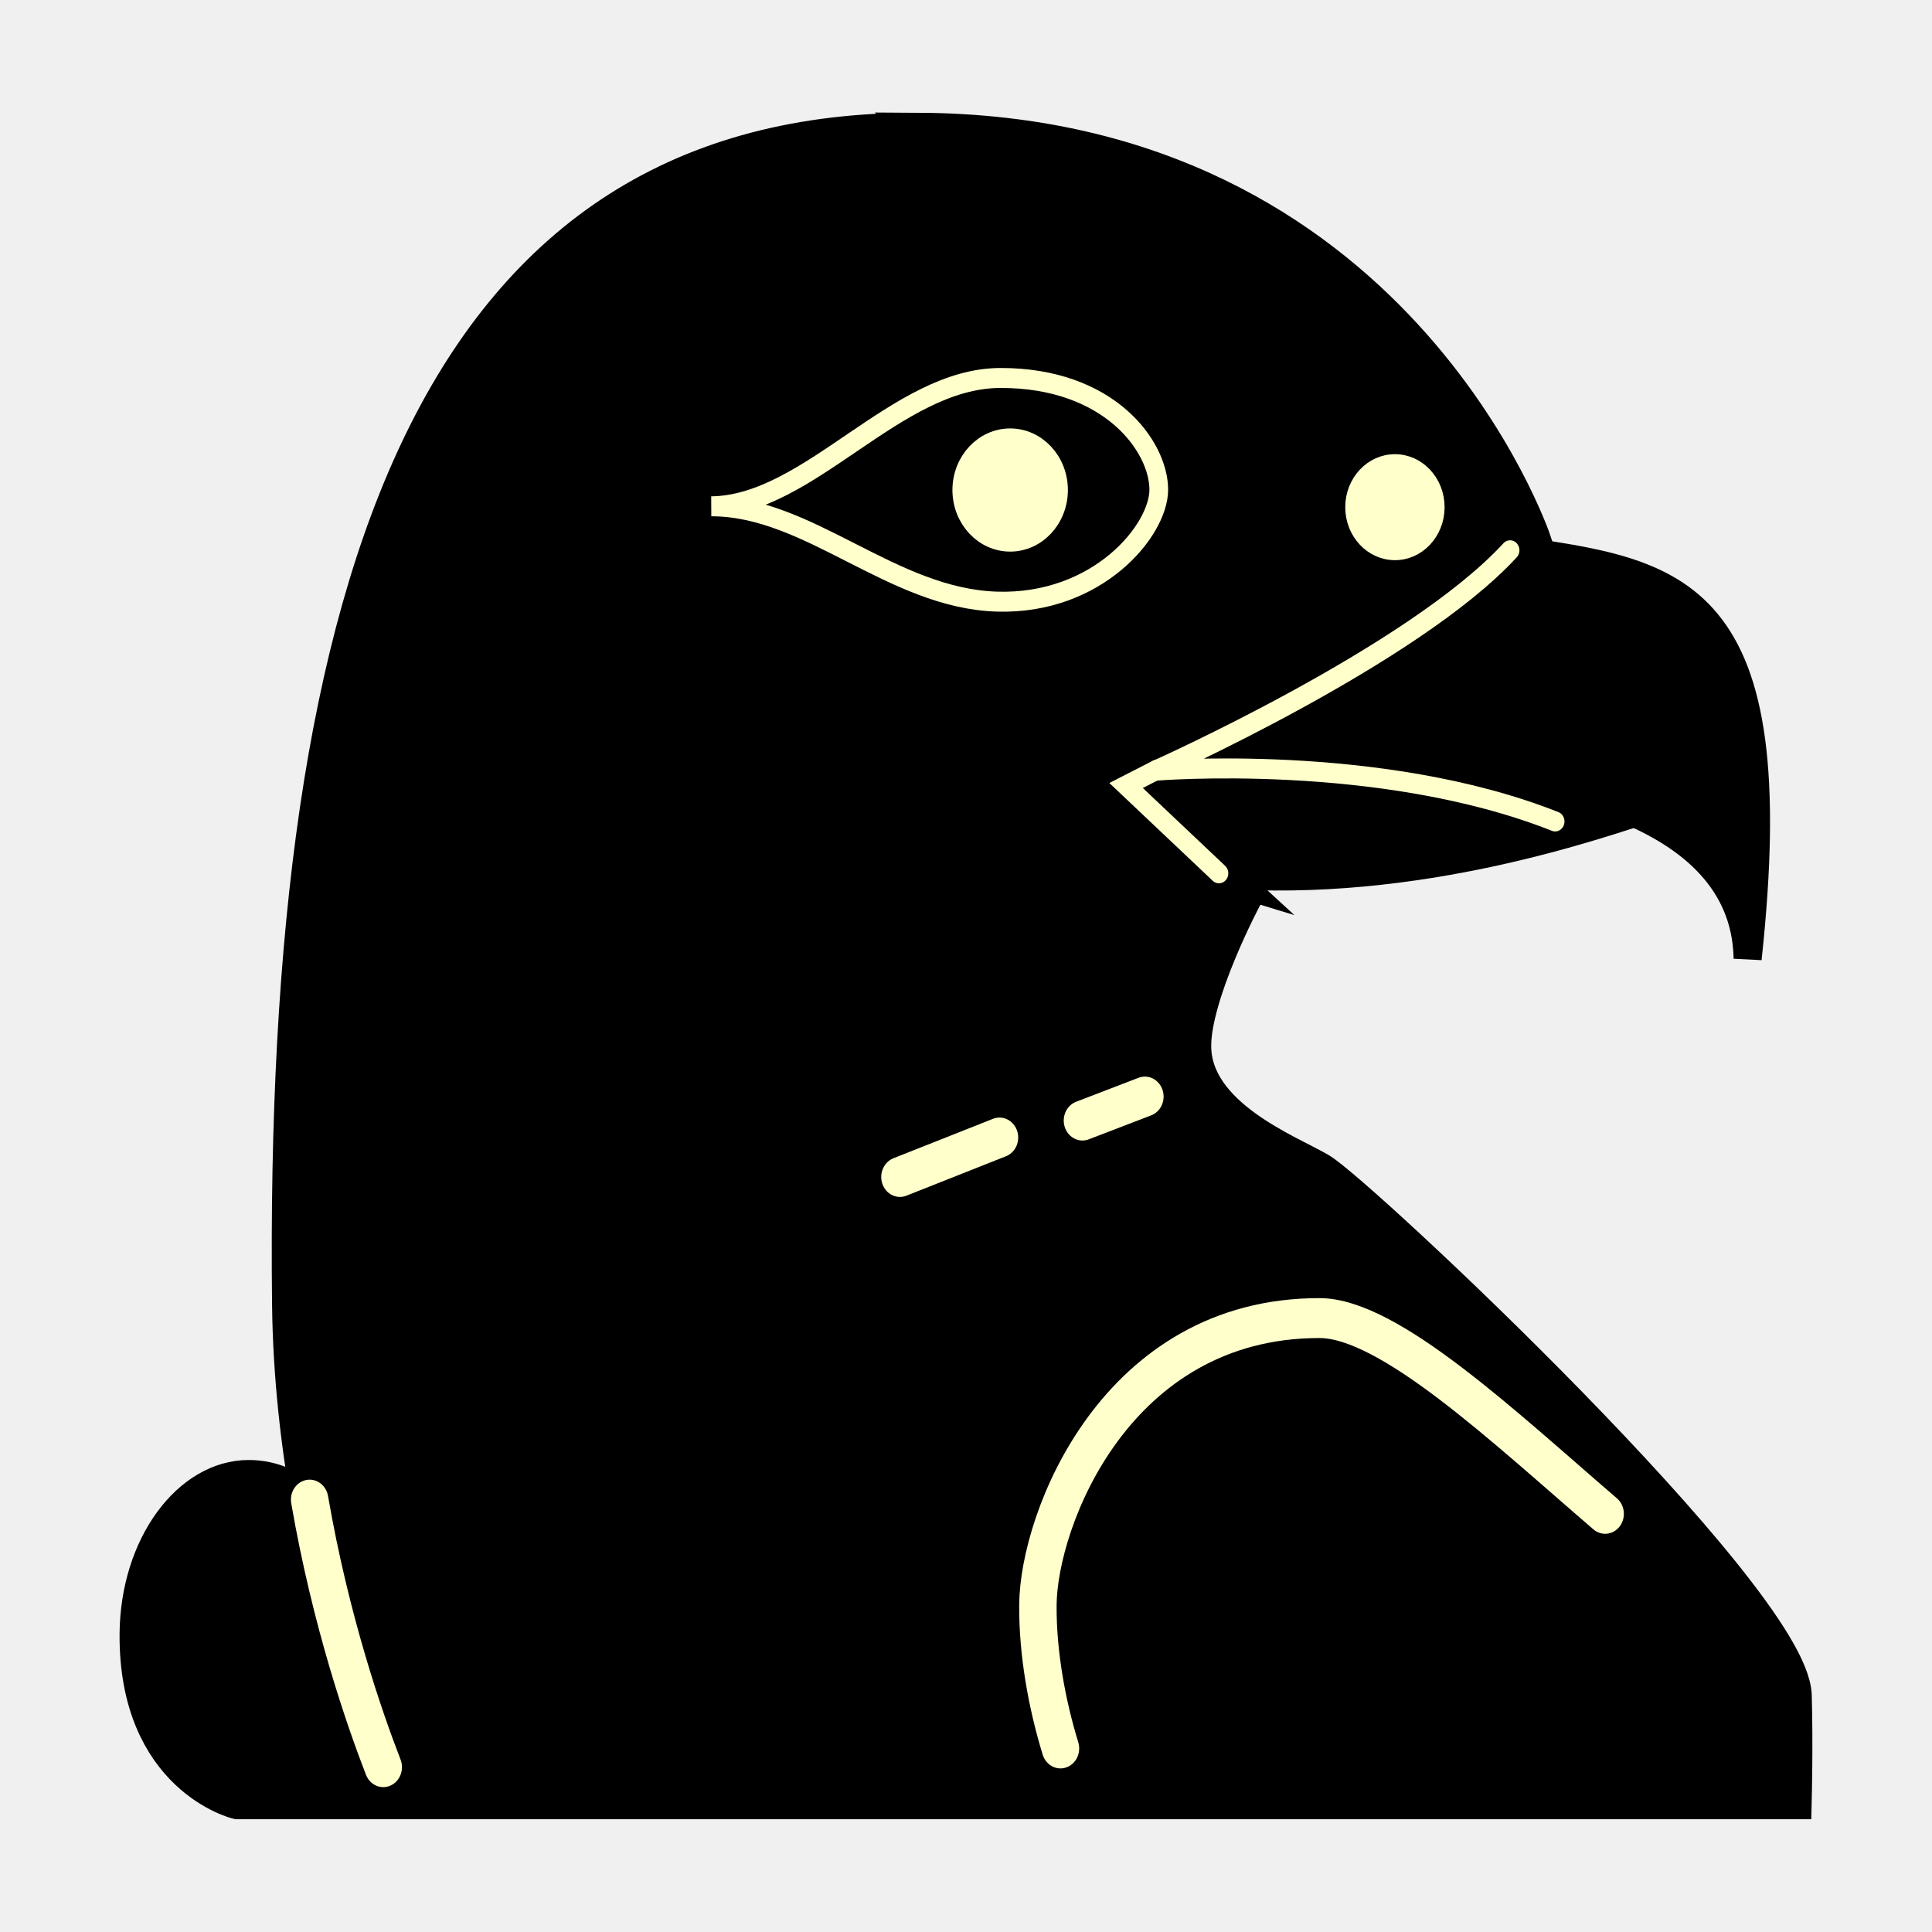
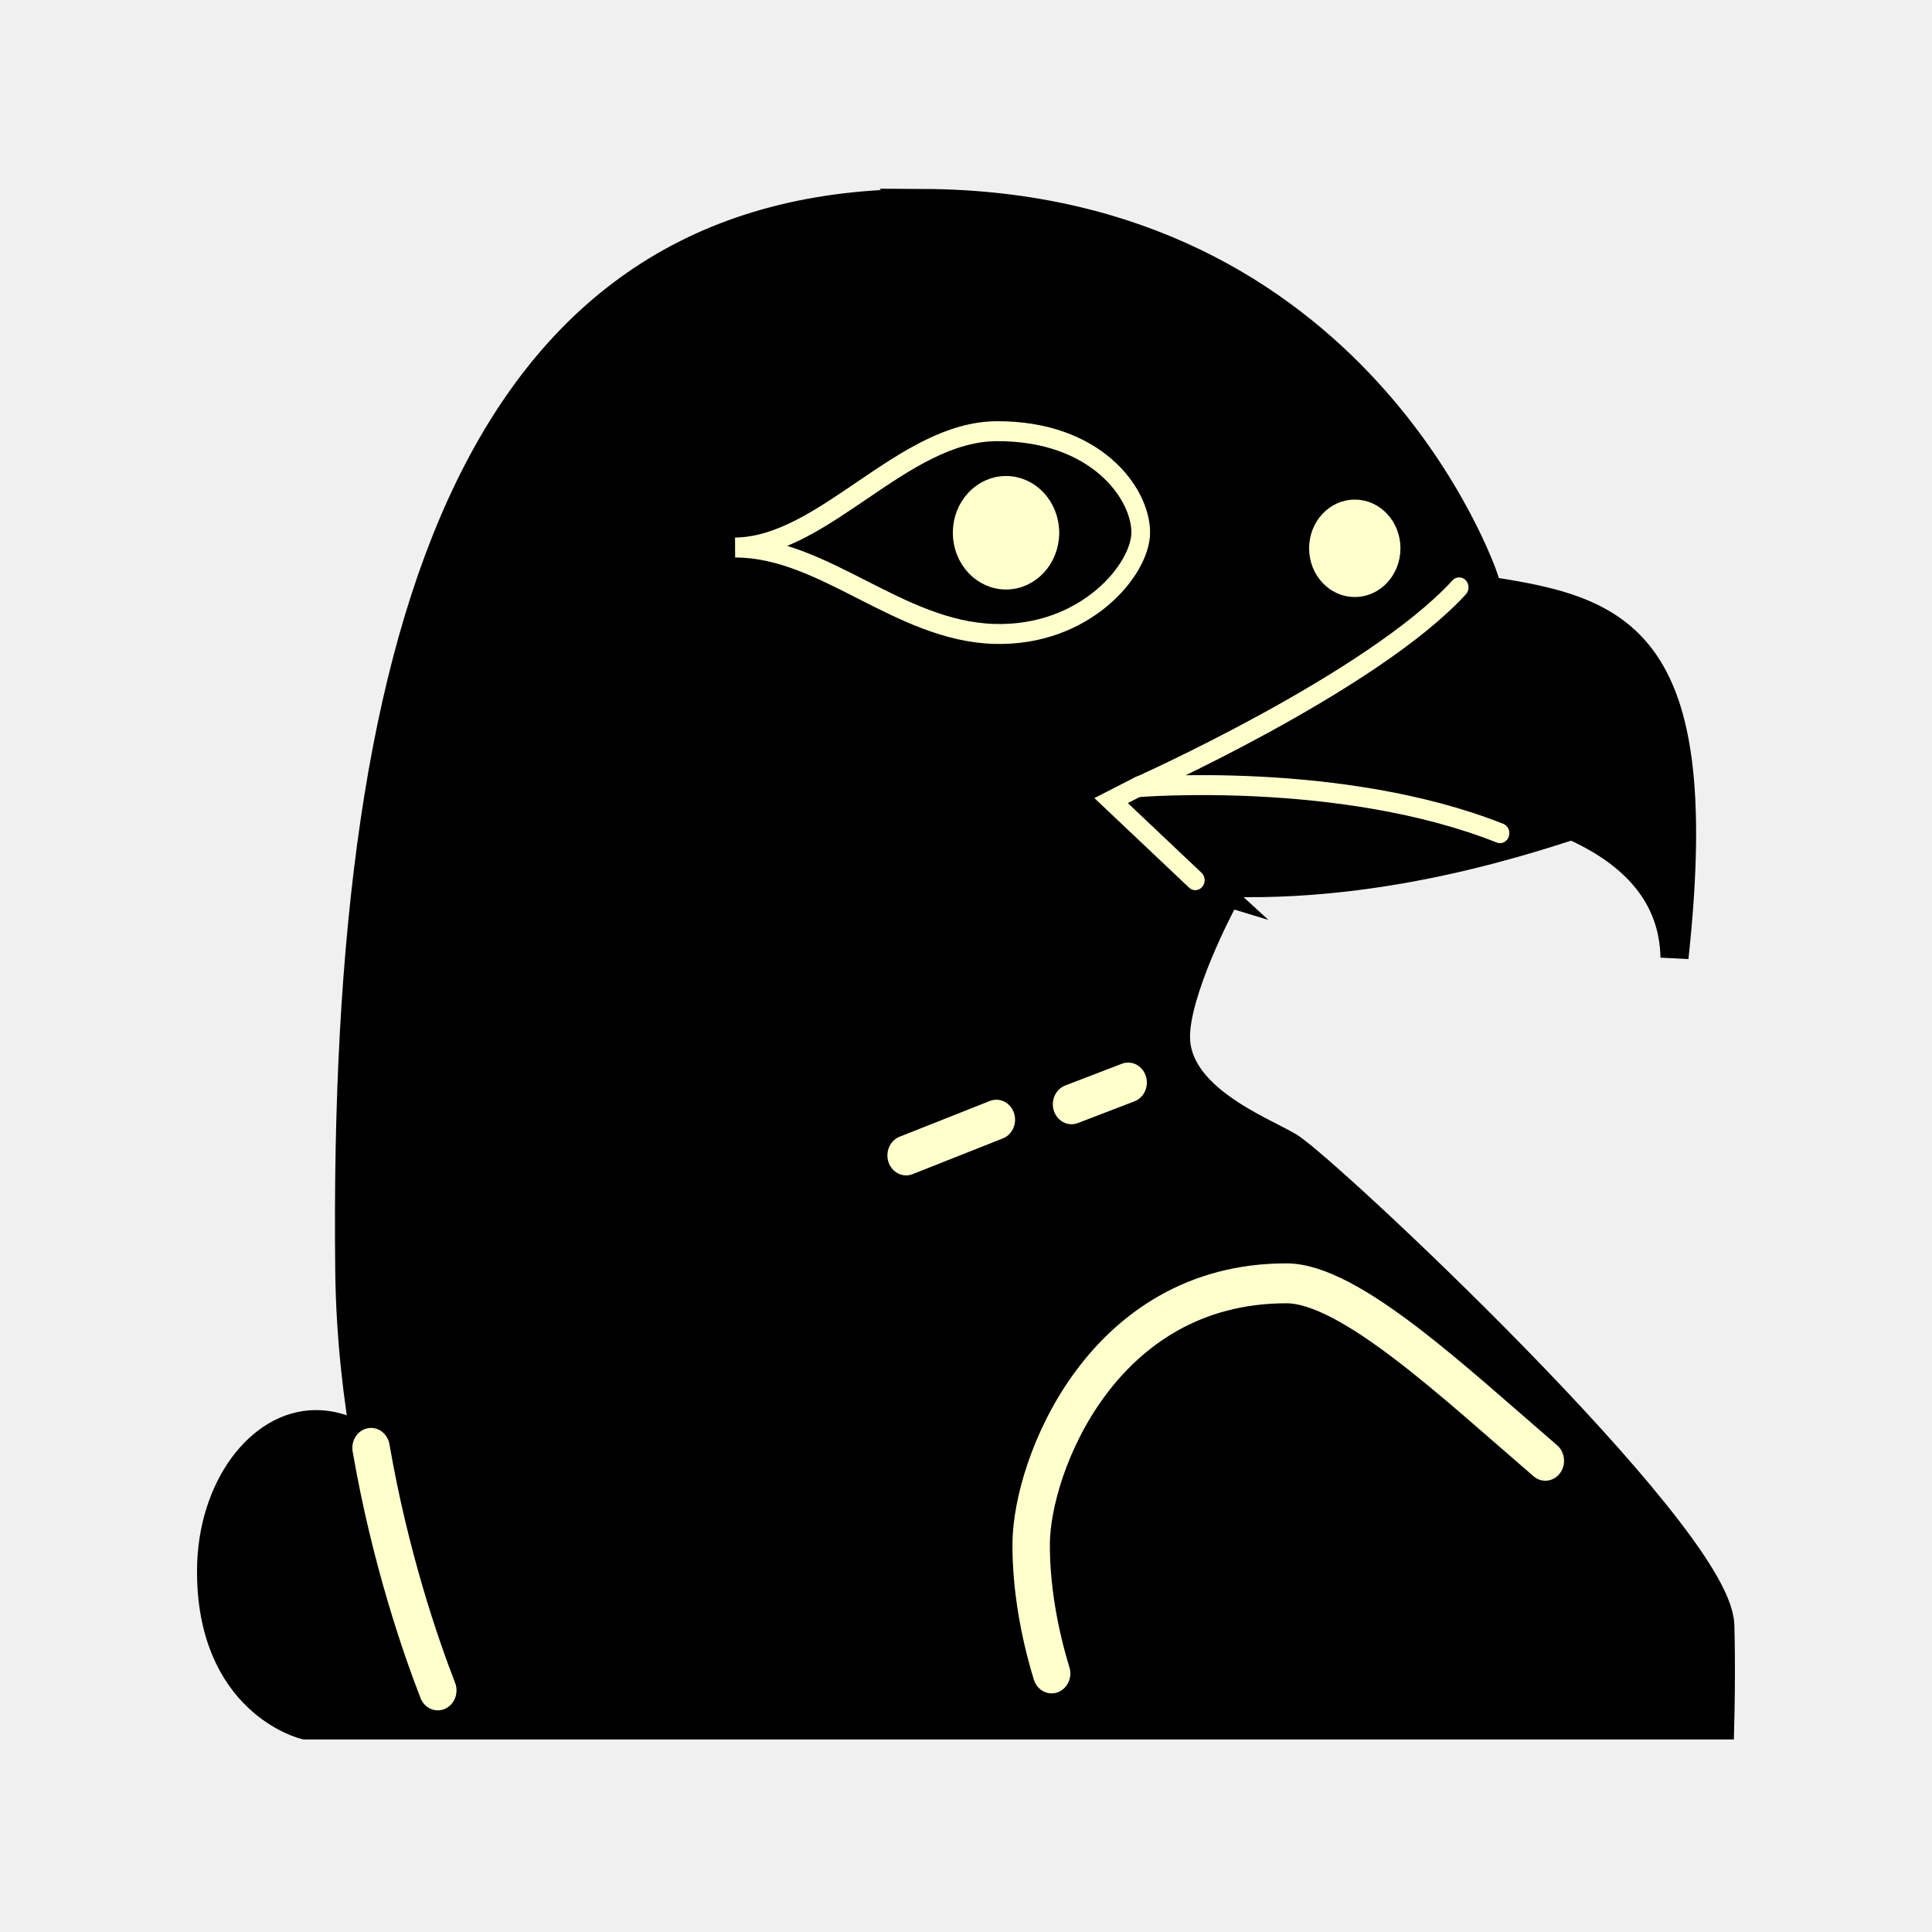
<svg xmlns="http://www.w3.org/2000/svg" width="100" height="100" id="svg2833" version="1.0">
  <defs id="defs2835">
    </defs>
  <g id="layer1" transform="translate(-67.5829,-53.16565)">
-     <g transform="matrix(1.549392,0,0,1.652852,328.7448,-358.4964)" style="display:inline" id="g550">
-       <path id="path510" d="m -137.844,253.219 c -15.937,-0.081 -21.278,13.656 -21,36.688 0.027,2.232 0.29,4.347 0.656,6.281 -0.582,-0.467 -1.258,-0.782 -2.062,-0.781 -1.97,10e-4 -3.663,2.124 -3.688,4.812 -0.04,4.431 3.312,5.188 3.312,5.188 l 5.312,0 0.375,0 46.281,0 c 0,0 0.046,-1.736 0,-3.25 -0.137,-3.024 -14.532,-15.671 -15.812,-16.375 -1.059,-0.583 -4.221,-1.695 -4.25,-3.938 -0.022,-1.681 1.717,-4.75 1.719,-4.75 l -4,-3.438 5.062,-1.719 8.594,-5.875 c 0,0 -4.568,-12.763 -20.5,-12.844 z" style="color:#000000;fill:#000000;fill-opacity:1;fill-rule:nonzero;stroke:#000000;stroke-width:1.25;stroke-linecap:round;stroke-linejoin:miter;stroke-miterlimit:4;stroke-opacity:1;stroke-dasharray:none;marker:none;visibility:visible;display:inline;overflow:visible;enable-background:accumulate" />
-       <path style="color:#000000;fill:none;stroke:#ffffcc;stroke-width:1.25;stroke-linecap:round;stroke-linejoin:miter;stroke-miterlimit:4;stroke-opacity:1;stroke-dasharray:none;marker:none;visibility:visible;display:inline;overflow:visible;enable-background:accumulate" d="m -155.754,304.401 c -0.62,-1.496 -1.755,-4.555 -2.46,-8.378" id="path512" />
-       <path style="color:#000000;fill:#000000;fill-opacity:1;fill-rule:nonzero;stroke:#000000;stroke-width:0.937;stroke-linecap:round;stroke-linejoin:miter;stroke-miterlimit:4;stroke-opacity:1;stroke-dasharray:none;marker:none;visibility:visible;display:inline;overflow:visible;enable-background:accumulate" d="m -130.939,273.66 3.276,-1.28 c 5.443,-0.202 14.476,1.877 14.476,1.877 -1.982,0.605 -8.03,2.624 -14.649,2.153 z" id="path514" />
-       <path style="color:#000000;fill:#000000;fill-opacity:1;fill-rule:nonzero;stroke:#000000;stroke-width:0.937;stroke-linecap:round;stroke-linejoin:miter;stroke-miterlimit:4;stroke-opacity:1;stroke-dasharray:none;marker:none;visibility:visible;display:inline;overflow:visible;enable-background:accumulate" d="m -118.11,266.294 c 5.636,0.752 9.28,1.133 7.935,12.782 -0.166,-8.054 -19.933,-5.845 -19.933,-5.845 z" id="path516" />
-       <path style="color:#000000;fill:#ffffff;fill-opacity:1;fill-rule:nonzero;stroke:#ffffcc;stroke-width:1.25;stroke-linecap:round;stroke-linejoin:miter;stroke-miterlimit:4;stroke-opacity:1;stroke-dasharray:none;marker:none;visibility:visible;display:inline;overflow:visible;enable-background:accumulate" d="m -138.494,285.919 3.326,-1.235" id="path518" />
-       <path style="color:#000000;fill:#ffffff;fill-opacity:1;fill-rule:nonzero;stroke:#ffffcc;stroke-width:1.25;stroke-linecap:round;stroke-linejoin:miter;stroke-miterlimit:4;stroke-opacity:1;stroke-dasharray:none;marker:none;visibility:visible;display:inline;overflow:visible;enable-background:accumulate" d="m -132.397,284.152 2.086,-0.751" id="path520" />
-       <path style="color:#000000;fill:none;stroke:#ffffcc;stroke-width:0.625;stroke-linecap:round;stroke-linejoin:miter;stroke-miterlimit:4;stroke-opacity:1;stroke-dasharray:none;marker:none;visibility:visible;display:inline;overflow:visible;enable-background:accumulate" d="m -129.847,264.397 c 0,-1.35 -1.642,-3.51 -5.3,-3.499 -3.477,0.01 -6.379,3.988 -9.649,4.019 3.263,-0.005 6.024,2.886 9.548,2.985 3.365,0.094 5.401,-2.232 5.401,-3.505 z" id="path522" />
-       <path style="color:#000000;fill:#ffffcc;fill-opacity:1;fill-rule:nonzero;stroke:#ffffcc;stroke-width:0.625;stroke-linecap:round;stroke-linejoin:miter;stroke-miterlimit:4;stroke-opacity:1;stroke-dasharray:none;marker:none;visibility:visible;display:inline;overflow:visible;enable-background:accumulate" id="path524" d="m -4.847,264.726 c 0,0.892 -0.723,1.616 -1.616,1.616 -0.892,0 -1.616,-0.723 -1.616,-1.616 0,-0.892 0.723,-1.616 1.616,-1.616 0.892,0 1.616,0.723 1.616,1.616 z" transform="translate(-128.3488,-0.319192)" />
-       <path style="color:#000000;fill:#ffffcc;fill-opacity:1;fill-rule:nonzero;stroke:#ffffcc;stroke-width:0.469;stroke-linecap:round;stroke-linejoin:miter;stroke-miterlimit:4;stroke-opacity:1;stroke-dasharray:none;marker:none;visibility:visible;display:inline;overflow:visible;enable-background:accumulate" id="path526" d="m 7.698,265.297 c 0,0.787 -0.638,1.425 -1.425,1.425 -0.787,0 -1.425,-0.638 -1.425,-1.425 0,-0.787 0.638,-1.425 1.425,-1.425 0.787,0 1.425,0.638 1.425,1.425 z" transform="translate(-128.2312,-0.3527911)" />
-       <path id="path540" d="m -133.131,303.815 c -0.453,-1.382 -0.766,-2.988 -0.754,-4.496 0.022,-2.671 2.604,-8.986 9.408,-8.981 2.329,0.002 6.17,3.413 9.542,6.13" style="color:#000000;fill:none;stroke:#ffffcc;stroke-width:1.25;stroke-linecap:round;stroke-linejoin:miter;stroke-miterlimit:4;stroke-opacity:1;stroke-dasharray:none;marker:none;visibility:visible;display:inline;overflow:visible;enable-background:accumulate" />
-       <path id="path546" d="m -127.837,276.41 -3.102,-2.75 1.04,-0.499" style="color:#000000;fill:none;stroke:#ffffcc;stroke-width:0.625;stroke-linecap:round;stroke-linejoin:miter;stroke-miterlimit:4;stroke-opacity:1;stroke-dasharray:none;marker:none;visibility:visible;display:inline;overflow:visible;enable-background:accumulate" />
-       <path id="path548" d="m -116.606,274.786 c -5.854,-2.178 -13.368,-1.588 -13.368,-1.588 0,0 8.638,-3.611 11.863,-6.904" style="color:#000000;fill:none;stroke:#ffffcc;stroke-width:0.625;stroke-linecap:round;stroke-linejoin:miter;stroke-miterlimit:4;stroke-opacity:1;stroke-dasharray:none;marker:none;visibility:visible;display:inline;overflow:visible;enable-background:accumulate" />
+     <g transform="matrix(1.404408,0,0,1.498187,308.9853,-315.3899)" style="display:inline" id="g550">
+       <path id="path510" d="m -137.844,253.219 c -15.937,-0.081 -21.278,13.656 -21,36.688 0.027,2.232 0.29,4.347 0.656,6.281 -0.582,-0.467 -1.258,-0.782 -2.062,-0.781 -1.97,10e-4 -3.663,2.124 -3.688,4.812 -0.04,4.431 3.312,5.188 3.312,5.188 l 5.312,0 0.375,0 46.281,0 c 0,0 0.046,-1.736 0,-3.25 -0.137,-3.024 -14.532,-15.671 -15.812,-16.375 -1.059,-0.583 -4.221,-1.695 -4.25,-3.938 -0.022,-1.681 1.717,-4.75 1.719,-4.75 l -4,-3.438 5.062,-1.719 8.594,-5.875 c 0,0 -4.568,-12.763 -20.5,-12.844 z" style="color:#000000;fill:#000000;fill-opacity:1;fill-rule:nonzero;stroke:#000000;stroke-width:1.379;stroke-linecap:round;stroke-linejoin:miter;stroke-miterlimit:4;stroke-opacity:1;stroke-dasharray:none;marker:none;visibility:visible;display:inline;overflow:visible;enable-background:accumulate" />
+       <path style="color:#000000;fill:none;stroke:#ffffcc;stroke-width:1.379;stroke-linecap:round;stroke-linejoin:miter;stroke-miterlimit:4;stroke-opacity:1;stroke-dasharray:none;marker:none;visibility:visible;display:inline;overflow:visible;enable-background:accumulate" d="m -155.754,304.401 c -0.62,-1.496 -1.755,-4.555 -2.46,-8.378" id="path512" />
+       <path style="color:#000000;fill:#000000;fill-opacity:1;fill-rule:nonzero;stroke:#000000;stroke-width:1.034;stroke-linecap:round;stroke-linejoin:miter;stroke-miterlimit:4;stroke-opacity:1;stroke-dasharray:none;marker:none;visibility:visible;display:inline;overflow:visible;enable-background:accumulate" d="m -130.939,273.66 3.276,-1.28 c 5.443,-0.202 14.476,1.877 14.476,1.877 -1.982,0.605 -8.03,2.624 -14.649,2.153 z" id="path514" />
+       <path style="color:#000000;fill:#000000;fill-opacity:1;fill-rule:nonzero;stroke:#000000;stroke-width:1.034;stroke-linecap:round;stroke-linejoin:miter;stroke-miterlimit:4;stroke-opacity:1;stroke-dasharray:none;marker:none;visibility:visible;display:inline;overflow:visible;enable-background:accumulate" d="m -118.11,266.294 c 5.636,0.752 9.28,1.133 7.935,12.782 -0.166,-8.054 -19.933,-5.845 -19.933,-5.845 z" id="path516" />
+       <path style="color:#000000;fill:#ffffff;fill-opacity:1;fill-rule:nonzero;stroke:#ffffcc;stroke-width:1.379;stroke-linecap:round;stroke-linejoin:miter;stroke-miterlimit:4;stroke-opacity:1;stroke-dasharray:none;marker:none;visibility:visible;display:inline;overflow:visible;enable-background:accumulate" d="m -138.494,285.919 3.326,-1.235" id="path518" />
+       <path style="color:#000000;fill:#ffffff;fill-opacity:1;fill-rule:nonzero;stroke:#ffffcc;stroke-width:1.379;stroke-linecap:round;stroke-linejoin:miter;stroke-miterlimit:4;stroke-opacity:1;stroke-dasharray:none;marker:none;visibility:visible;display:inline;overflow:visible;enable-background:accumulate" d="m -132.397,284.152 2.086,-0.751" id="path520" />
+       <path style="color:#000000;fill:none;stroke:#ffffcc;stroke-width:0.689;stroke-linecap:round;stroke-linejoin:miter;stroke-miterlimit:4;stroke-opacity:1;stroke-dasharray:none;marker:none;visibility:visible;display:inline;overflow:visible;enable-background:accumulate" d="m -129.847,264.397 c 0,-1.35 -1.642,-3.51 -5.3,-3.499 -3.477,0.01 -6.379,3.988 -9.649,4.019 3.263,-0.005 6.024,2.886 9.548,2.985 3.365,0.094 5.401,-2.232 5.401,-3.505 z" id="path522" />
+       <path style="color:#000000;fill:#ffffcc;fill-opacity:1;fill-rule:nonzero;stroke:#ffffcc;stroke-width:0.689;stroke-linecap:round;stroke-linejoin:miter;stroke-miterlimit:4;stroke-opacity:1;stroke-dasharray:none;marker:none;visibility:visible;display:inline;overflow:visible;enable-background:accumulate" id="path524" d="m -4.847,264.726 c 0,0.892 -0.723,1.616 -1.616,1.616 -0.892,0 -1.616,-0.723 -1.616,-1.616 0,-0.892 0.723,-1.616 1.616,-1.616 0.892,0 1.616,0.723 1.616,1.616 z" transform="translate(-128.3488,-0.319192)" />
+       <path style="color:#000000;fill:#ffffcc;fill-opacity:1;fill-rule:nonzero;stroke:#ffffcc;stroke-width:0.517;stroke-linecap:round;stroke-linejoin:miter;stroke-miterlimit:4;stroke-opacity:1;stroke-dasharray:none;marker:none;visibility:visible;display:inline;overflow:visible;enable-background:accumulate" id="path526" d="m 7.698,265.297 c 0,0.787 -0.638,1.425 -1.425,1.425 -0.787,0 -1.425,-0.638 -1.425,-1.425 0,-0.787 0.638,-1.425 1.425,-1.425 0.787,0 1.425,0.638 1.425,1.425 z" transform="translate(-128.2312,-0.3527911)" />
+       <path id="path540" d="m -133.131,303.815 c -0.453,-1.382 -0.766,-2.988 -0.754,-4.496 0.022,-2.671 2.604,-8.986 9.408,-8.981 2.329,0.002 6.17,3.413 9.542,6.13" style="color:#000000;fill:none;stroke:#ffffcc;stroke-width:1.379;stroke-linecap:round;stroke-linejoin:miter;stroke-miterlimit:4;stroke-opacity:1;stroke-dasharray:none;marker:none;visibility:visible;display:inline;overflow:visible;enable-background:accumulate" />
+       <path id="path546" d="m -127.837,276.41 -3.102,-2.75 1.04,-0.499" style="color:#000000;fill:none;stroke:#ffffcc;stroke-width:0.689;stroke-linecap:round;stroke-linejoin:miter;stroke-miterlimit:4;stroke-opacity:1;stroke-dasharray:none;marker:none;visibility:visible;display:inline;overflow:visible;enable-background:accumulate" />
+       <path id="path548" d="m -116.606,274.786 c -5.854,-2.178 -13.368,-1.588 -13.368,-1.588 0,0 8.638,-3.611 11.863,-6.904" style="color:#000000;fill:none;stroke:#ffffcc;stroke-width:0.689;stroke-linecap:round;stroke-linejoin:miter;stroke-miterlimit:4;stroke-opacity:1;stroke-dasharray:none;marker:none;visibility:visible;display:inline;overflow:visible;enable-background:accumulate" />
    </g>
  </g>
</svg>
